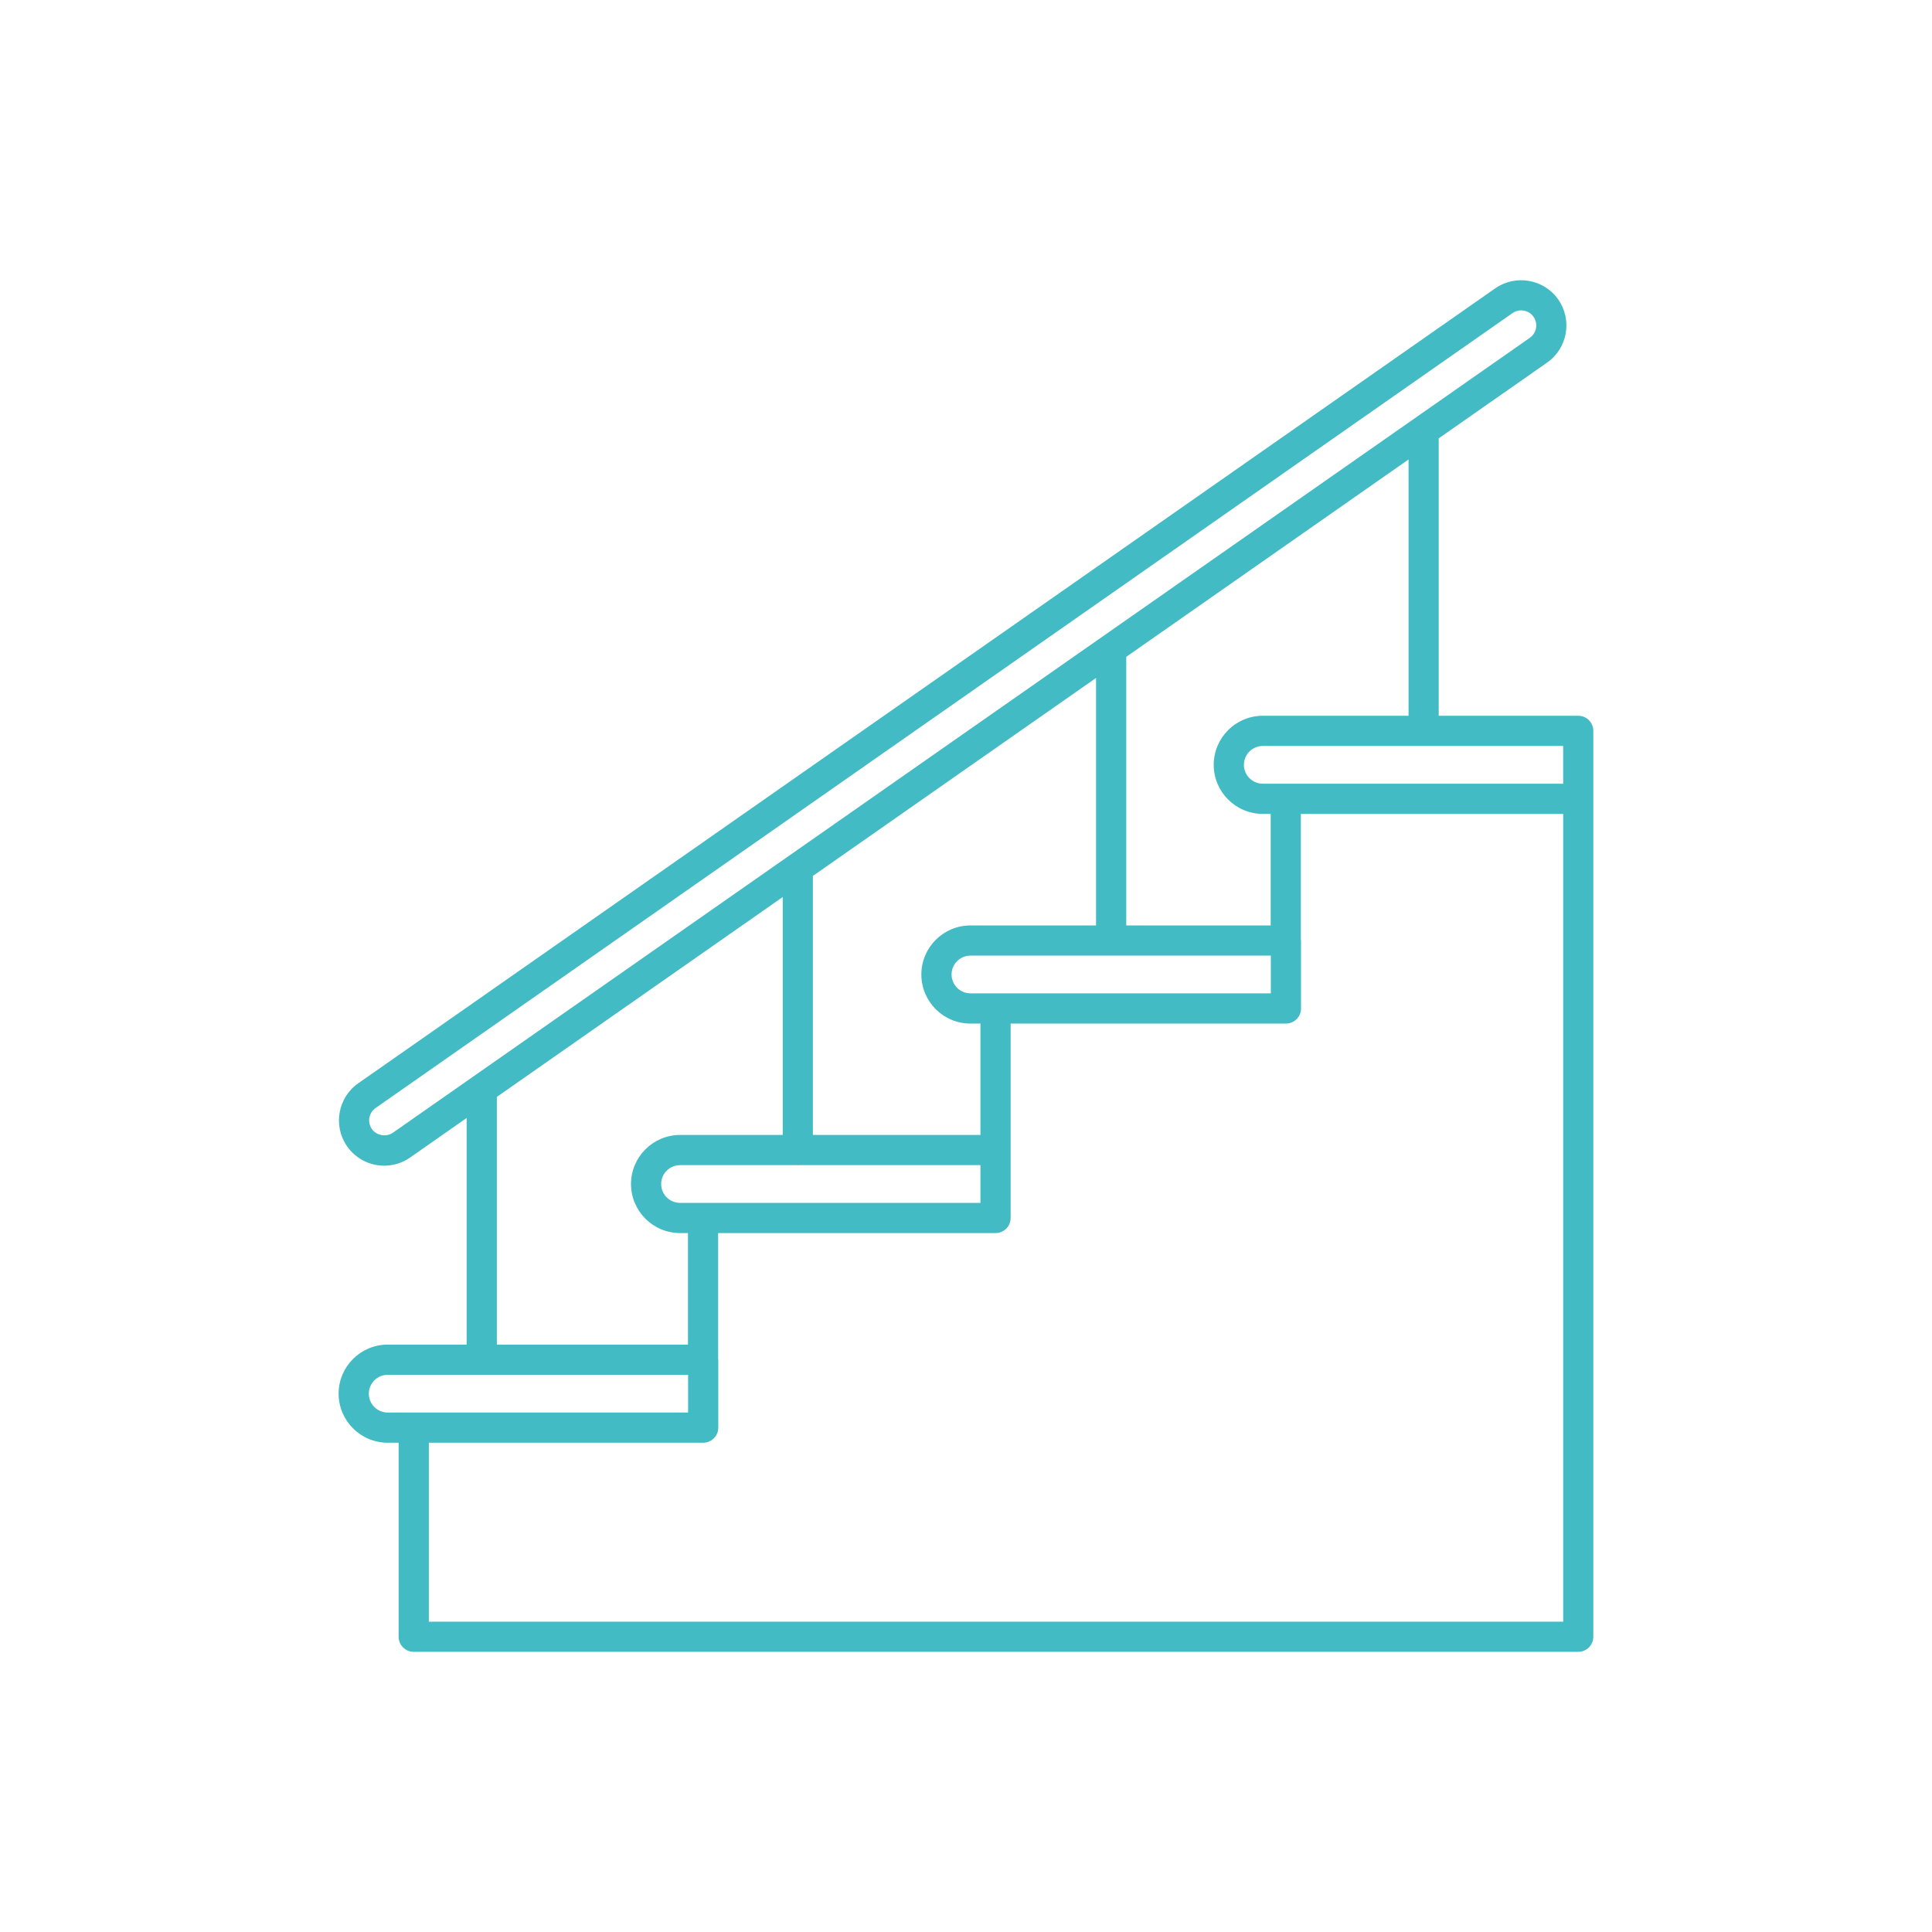
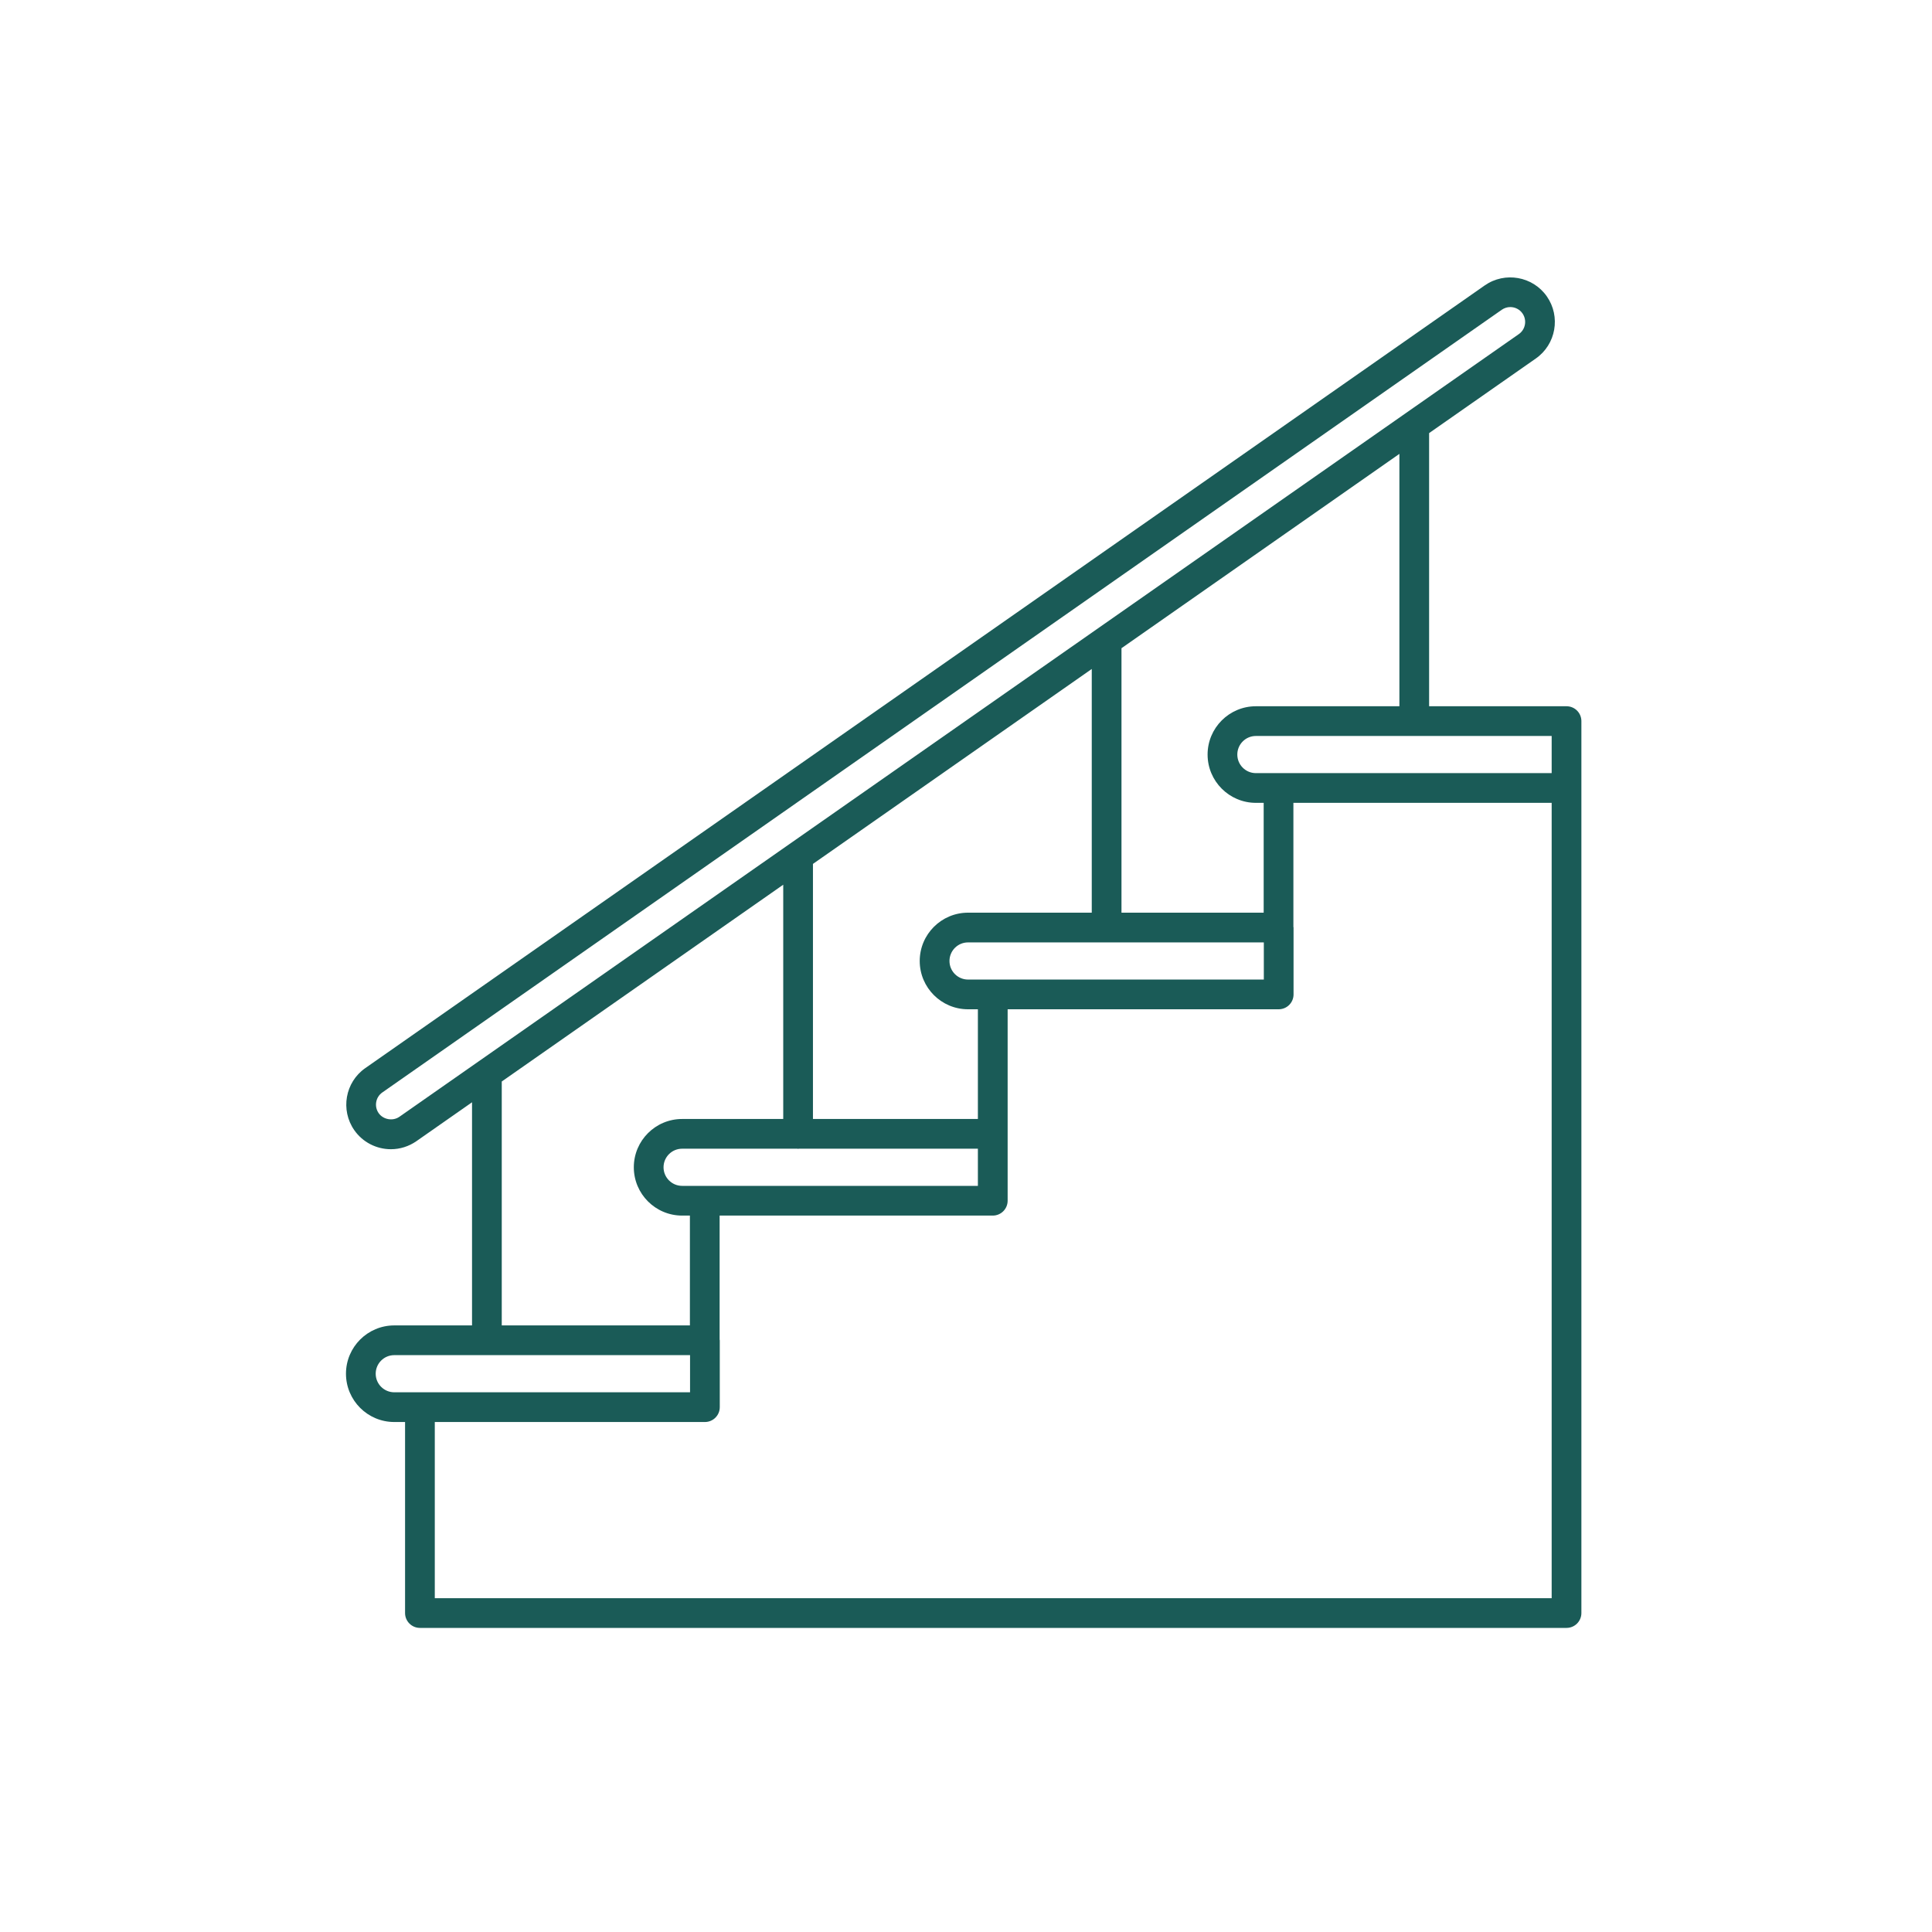
- <svg xmlns="http://www.w3.org/2000/svg" version="1.1" id="Layer_1" x="0px" y="0px" viewBox="0 0 64 64" style="enable-background:new 0 0 64 64;" xml:space="preserve">
-   <style type="text/css">
- 	.st0{fill:#43BBC4;}
- </style>
-   <path class="st0" d="M52.282,23.711h-4.623v-9.19l3.592-2.511c0.677-0.474,0.842-1.41,0.368-2.089  c-0.474-0.677-1.412-0.84-2.088-0.369l-37.664,26.334c-0.677,0.474-0.842,1.41-0.369,2.088  c0.28,0.401,0.74,0.641,1.23,0.641c0.308,0,0.605-0.094,0.858-0.271l1.872-1.309v7.507h-2.616  c-0.896,0-1.625,0.729-1.625,1.625s0.729,1.625,1.625,1.625h0.363v6.427c0,0.276,0.224,0.5,0.5,0.5h38.576  c0.276,0,0.5-0.224,0.5-0.5V26.461v-2.25C52.782,23.935,52.559,23.711,52.282,23.711z M51.782,25.961h-9.951  c-0.345,0-0.625-0.28-0.625-0.625s0.28-0.625,0.625-0.625h9.951V25.961z M32.478,37.597h-5.55v-8.581l9.38-6.558  v8.199h-4.162c-0.896,0-1.625,0.729-1.625,1.625s0.729,1.625,1.625,1.625h0.332V37.597z M22.527,39.847  c-0.345,0-0.625-0.28-0.625-0.625s0.28-0.625,0.625-0.625h3.877c0.009,0,0.016,0.005,0.024,0.005  s0.016-0.004,0.024-0.005h6.026v1.25H22.527z M32.147,32.906c-0.345,0-0.625-0.28-0.625-0.625s0.28-0.625,0.625-0.625  h9.951v1.25H32.147z M46.659,23.711h-4.828c-0.896,0-1.625,0.729-1.625,1.625s0.729,1.625,1.625,1.625h0.262v3.695  h-4.784V21.758l9.351-6.538V23.711z M13.015,37.523c-0.222,0.154-0.546,0.094-0.696-0.122  c-0.158-0.227-0.103-0.539,0.122-0.696l37.663-26.333c0.088-0.061,0.188-0.091,0.286-0.091  c0.158,0,0.314,0.074,0.41,0.213c0.158,0.227,0.103,0.539-0.122,0.696L13.015,37.523z M16.459,36.336l9.47-6.621  v7.882h-3.401c-0.896,0-1.625,0.729-1.625,1.625s0.729,1.625,1.625,1.625h0.262v3.695H16.459V36.336z M12.218,46.167  c0-0.345,0.28-0.625,0.625-0.625h9.951v1.25h-9.951C12.498,46.792,12.218,46.512,12.218,46.167z M14.206,53.719V47.792  h9.088c0.276,0,0.5-0.224,0.5-0.5v-2.25c0-0.009-0.004-0.016-0.005-0.024v-4.171h9.19c0.276,0,0.5-0.224,0.5-0.5v-2.25  v-4.19h9.119c0.276,0,0.5-0.224,0.5-0.5v-2.25c0-0.009-0.004-0.016-0.005-0.024v-4.171h8.69v26.758H14.206z" />
+ <svg xmlns="http://www.w3.org/2000/svg" width="100%" height="100%" viewBox="0 0 65 65" version="1.1" xml:space="preserve" style="fill-rule:evenodd;clip-rule:evenodd;stroke-linejoin:round;stroke-miterlimit:2;">
+   <g transform="matrix(1,0,0,1,-146,-244)">
+     <g transform="matrix(0.0625,0,0,0.0833333,146.422,244.05)">
+       <rect id="ico_joinery" x="0" y="0" width="1024" height="768" style="fill:none;" />
+       <g id="ico_joinery1">
+         <g id="ico_joinery.svg" transform="matrix(16,0,0,12,512,384)">
+           <g transform="matrix(1,0,0,1,-32,-32)">
+             <path d="M52.282,23.711L47.659,23.711L47.659,14.521L51.251,12.01C51.928,11.536 52.093,10.599 51.619,9.921C51.146,9.244 50.207,9.081 49.531,9.552L11.867,35.886C11.19,36.359 11.025,37.296 11.498,37.974C11.778,38.375 12.238,38.614 12.729,38.614C13.036,38.614 13.333,38.52 13.587,38.344L15.459,37.035L15.459,44.542L12.843,44.542C11.946,44.542 11.218,45.27 11.218,46.167C11.218,47.063 11.946,47.792 12.843,47.792L13.206,47.792L13.206,54.219C13.206,54.495 13.43,54.719 13.706,54.719L52.282,54.719C52.559,54.719 52.782,54.495 52.782,54.219L52.782,24.211C52.782,23.935 52.559,23.711 52.282,23.711ZM51.782,25.961L41.831,25.961C41.486,25.961 41.206,25.681 41.206,25.336C41.206,24.991 41.486,24.711 41.831,24.711L51.782,24.711L51.782,25.961ZM32.478,37.597L26.929,37.597L26.929,29.015L36.309,22.457L36.309,30.656L32.146,30.656C31.25,30.656 30.521,31.385 30.521,32.281C30.521,33.178 31.25,33.906 32.146,33.906L32.478,33.906L32.478,37.597ZM22.527,39.847C22.183,39.847 21.902,39.566 21.902,39.222C21.902,38.877 22.183,38.597 22.527,38.597L26.404,38.597C26.413,38.597 26.42,38.602 26.429,38.602C26.437,38.602 26.444,38.597 26.453,38.597L32.478,38.597L32.478,39.847L22.527,39.847ZM32.147,32.906C31.802,32.906 31.522,32.626 31.522,32.281C31.522,31.936 31.802,31.656 32.147,31.656L42.098,31.656L42.098,32.906L32.147,32.906ZM46.659,23.711L41.831,23.711C40.935,23.711 40.206,24.439 40.206,25.336C40.206,26.232 40.935,26.961 41.831,26.961L42.093,26.961L42.093,30.656L37.309,30.656L37.309,21.758L46.659,15.22L46.659,23.711ZM13.015,37.523C12.793,37.678 12.469,37.617 12.318,37.401C12.16,37.175 12.215,36.862 12.44,36.705L50.103,10.372C50.191,10.311 50.291,10.281 50.39,10.281C50.548,10.281 50.703,10.355 50.8,10.494C50.958,10.721 50.903,11.033 50.678,11.19L13.015,37.523ZM16.459,36.336L25.929,29.715L25.929,37.597L22.527,37.597C21.631,37.597 20.902,38.325 20.902,39.222C20.902,40.118 21.631,40.847 22.527,40.847L22.789,40.847L22.789,44.542L16.459,44.542L16.459,36.336ZM12.218,46.167C12.218,45.822 12.498,45.542 12.843,45.542L22.794,45.542L22.794,46.792L12.843,46.792C12.498,46.792 12.218,46.512 12.218,46.167ZM14.206,53.719L14.206,47.792L23.294,47.792C23.57,47.792 23.794,47.568 23.794,47.292L23.794,45.042C23.794,45.033 23.789,45.026 23.789,45.018L23.789,40.847L32.979,40.847C33.255,40.847 33.479,40.623 33.479,40.347L33.479,33.906L42.598,33.906C42.874,33.906 43.098,33.683 43.098,33.406L43.098,31.156C43.098,31.148 43.093,31.141 43.093,31.132L43.093,26.961L51.782,26.961L51.782,53.719L14.206,53.719Z" style="fill:rgb(26,91,87);fill-rule:nonzero;" />
+           </g>
+         </g>
+       </g>
+     </g>
+   </g>
</svg>
